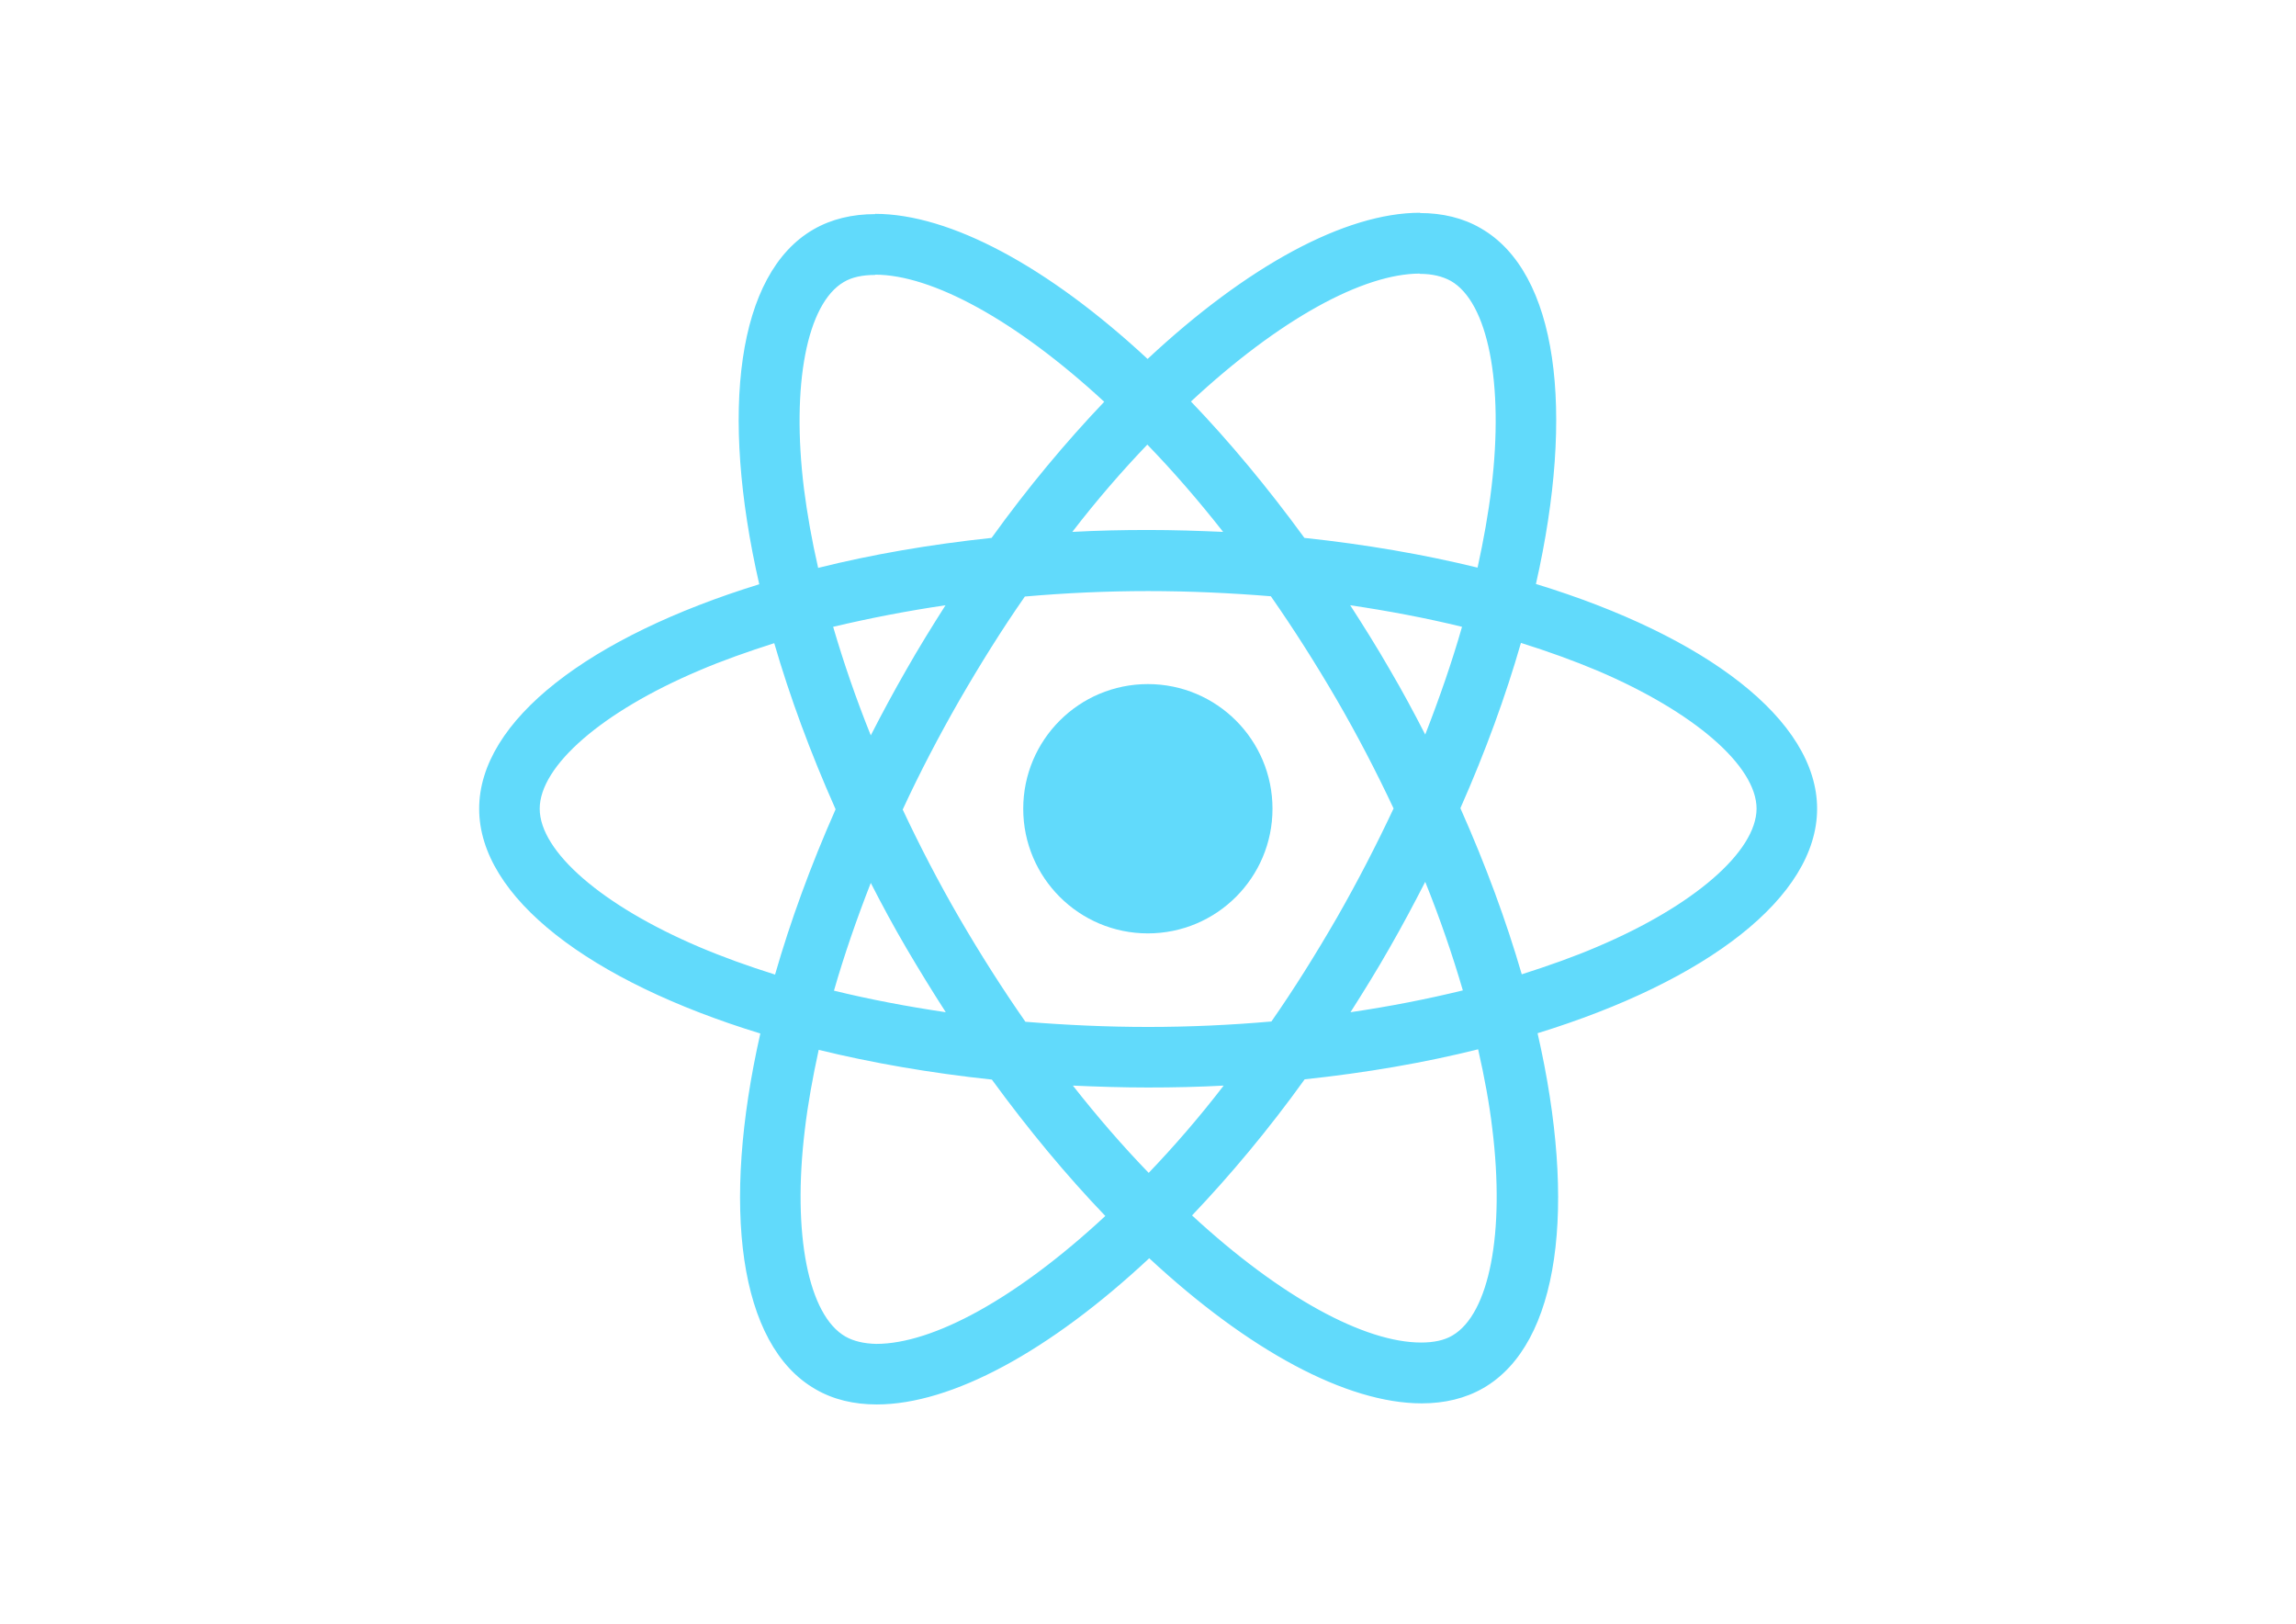
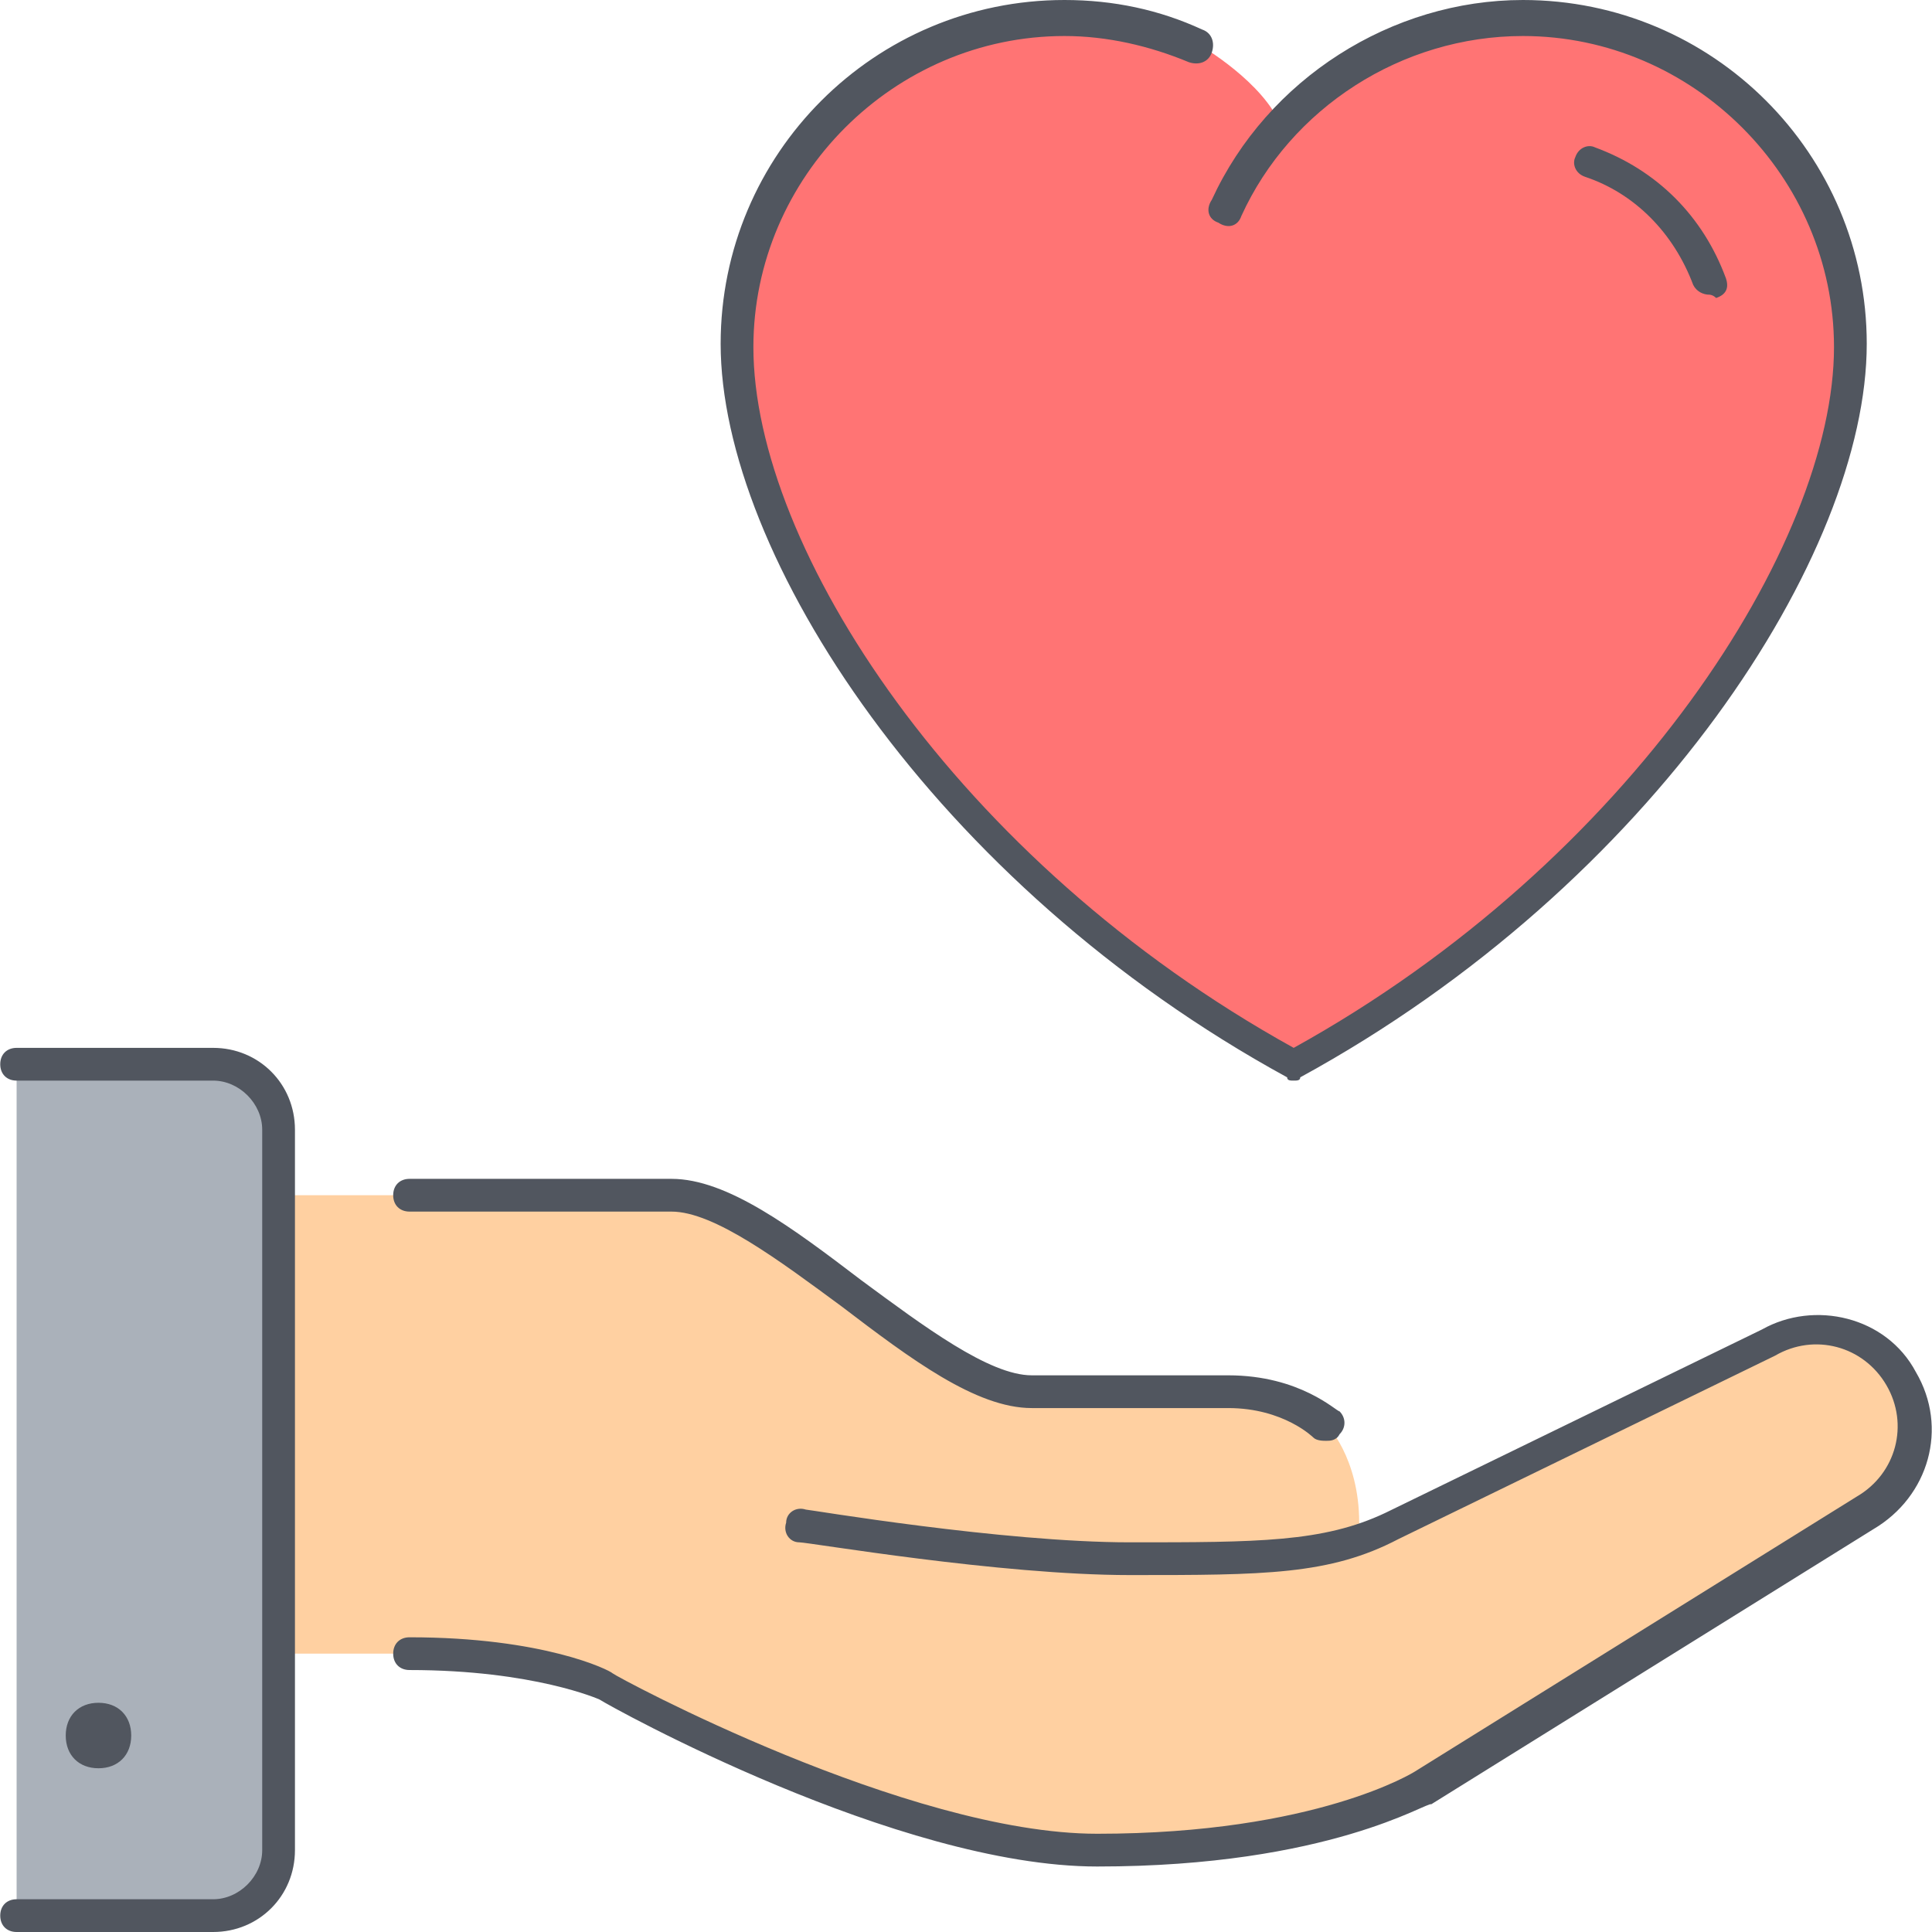
- <svg xmlns="http://www.w3.org/2000/svg" viewBox="0 0 841.9 595.3">
-   <g fill="#61DAFB">
-     <path d="M666.3 296.5c0-32.5-40.7-63.3-103.1-82.4 14.4-63.6 8-114.2-20.2-130.4-6.5-3.8-14.1-5.6-22.4-5.6v22.3c4.6 0 8.3.9 11.4 2.6 13.6 7.8 19.5 37.5 14.9 75.7-1.1 9.4-2.9 19.3-5.1 29.4-19.6-4.8-41-8.5-63.5-10.9-13.5-18.5-27.5-35.3-41.6-50 32.6-30.3 63.2-46.9 84-46.9V78c-27.5 0-63.5 19.6-99.9 53.6-36.4-33.8-72.4-53.2-99.9-53.2v22.3c20.7 0 51.4 16.5 84 46.6-14 14.7-28 31.4-41.3 49.9-22.6 2.4-44 6.1-63.6 11-2.3-10-4-19.7-5.2-29-4.7-38.2 1.1-67.9 14.6-75.8 3-1.8 6.9-2.6 11.5-2.6V78.5c-8.4 0-16 1.8-22.6 5.6-28.1 16.2-34.4 66.7-19.9 130.1-62.2 19.2-102.7 49.9-102.7 82.3 0 32.5 40.7 63.3 103.1 82.4-14.4 63.6-8 114.2 20.2 130.4 6.5 3.8 14.1 5.6 22.5 5.6 27.5 0 63.5-19.6 99.9-53.6 36.4 33.8 72.4 53.2 99.9 53.2 8.4 0 16-1.8 22.6-5.6 28.1-16.2 34.4-66.7 19.9-130.1 62-19.1 102.5-49.9 102.5-82.3zm-130.2-66.7c-3.7 12.9-8.3 26.2-13.5 39.5-4.1-8-8.4-16-13.1-24-4.6-8-9.5-15.8-14.4-23.4 14.2 2.1 27.9 4.7 41 7.9zm-45.8 106.5c-7.8 13.5-15.8 26.3-24.1 38.2-14.9 1.3-30 2-45.2 2-15.1 0-30.2-.7-45-1.9-8.3-11.9-16.4-24.6-24.2-38-7.6-13.1-14.5-26.4-20.8-39.8 6.2-13.4 13.2-26.8 20.7-39.9 7.8-13.5 15.8-26.3 24.1-38.2 14.9-1.3 30-2 45.2-2 15.1 0 30.2.7 45 1.9 8.3 11.9 16.4 24.6 24.2 38 7.6 13.1 14.5 26.4 20.8 39.8-6.3 13.4-13.2 26.8-20.7 39.9zm32.3-13c5.4 13.4 10 26.8 13.8 39.8-13.1 3.2-26.9 5.9-41.2 8 4.9-7.7 9.8-15.6 14.4-23.7 4.6-8 8.9-16.1 13-24.1zM421.2 430c-9.3-9.6-18.6-20.3-27.8-32 9 .4 18.2.7 27.5.7 9.4 0 18.7-.2 27.8-.7-9 11.7-18.3 22.4-27.5 32zm-74.4-58.9c-14.2-2.1-27.9-4.7-41-7.9 3.7-12.9 8.3-26.2 13.5-39.5 4.1 8 8.4 16 13.1 24 4.7 8 9.5 15.8 14.4 23.4zM420.7 163c9.3 9.6 18.6 20.3 27.8 32-9-.4-18.2-.7-27.5-.7-9.4 0-18.7.2-27.8.7 9-11.7 18.3-22.4 27.5-32zm-74 58.9c-4.9 7.7-9.8 15.6-14.4 23.7-4.6 8-8.9 16-13 24-5.4-13.4-10-26.8-13.8-39.8 13.1-3.1 26.9-5.8 41.2-7.9zm-90.5 125.2c-35.4-15.1-58.3-34.9-58.3-50.6 0-15.7 22.9-35.6 58.3-50.6 8.6-3.7 18-7 27.7-10.1 5.7 19.6 13.2 40 22.5 60.9-9.2 20.8-16.6 41.1-22.2 60.6-9.9-3.1-19.3-6.5-28-10.2zM310 490c-13.6-7.8-19.5-37.5-14.9-75.7 1.1-9.4 2.9-19.3 5.1-29.4 19.6 4.8 41 8.5 63.5 10.9 13.5 18.5 27.5 35.3 41.6 50-32.6 30.3-63.2 46.9-84 46.9-4.5-.1-8.3-1-11.3-2.7zm237.2-76.2c4.7 38.2-1.1 67.9-14.6 75.8-3 1.8-6.9 2.6-11.5 2.6-20.7 0-51.4-16.5-84-46.6 14-14.7 28-31.4 41.3-49.9 22.6-2.4 44-6.1 63.6-11 2.3 10.1 4.1 19.8 5.2 29.1zm38.5-66.7c-8.6 3.7-18 7-27.7 10.1-5.7-19.6-13.2-40-22.5-60.9 9.2-20.8 16.6-41.1 22.2-60.6 9.9 3.1 19.3 6.5 28.1 10.2 35.4 15.1 58.3 34.9 58.3 50.6-.1 15.7-23 35.6-58.4 50.6zM320.8 78.4z" />
-     <circle cx="420.9" cy="296.5" r="45.7" />
-     <path d="M520.5 78.1z" />
+ <svg xmlns="http://www.w3.org/2000/svg" height="800px" width="800px" version="1.1" id="Layer_1" viewBox="0 0 503.467 503.467" xml:space="preserve">
+   <g transform="translate(1 1)">
+     <path style="fill:#AAB1BA;" d="M3.33,498.2V276.333h51.2c9.387,0,17.067,7.68,17.067,17.067v17.067v119.467v51.2   c0,9.387-7.68,17.067-17.067,17.067H3.33z" />
+     <path style="fill:#FF7474;" d="M332.716,31.427c15.36-17.067,38.4-28.16,63.147-28.16c46.933,0,85.333,38.4,85.333,85.333   c0,51.2-51.2,136.533-145.067,187.733C242.263,225.133,191.063,139.8,191.063,88.6c0-46.933,38.4-85.333,85.333-85.333   c11.947,0,23.893,2.56,34.133,6.827c0,0,15.36,8.533,21.333,19.627L332.716,31.427z" />
+     <path style="fill:#FFD0A1;" d="M354.05,399.213c2.56-0.853,5.12-1.707,7.68-3.413l98.133-47.787   c11.947-6.827,28.16-2.56,34.987,9.387c6.827,11.947,2.56,28.16-9.387,34.987l-115.2,71.68c0,0-25.6,17.067-85.333,17.067   c-51.2,0-128-42.667-128-42.667s-17.067-8.533-51.2-8.533H71.596V310.467h102.4c25.6,0,68.267,51.2,93.867,51.2h51.2   c17.067,0,25.6,8.533,25.6,8.533s8.533,8.533,8.533,25.6L354.05,399.213z" />
  </g>
+   <path style="fill:#51565F;" d="M55.53,503.467H4.33c-2.56,0-4.267-1.707-4.267-4.267c0-2.56,1.707-4.267,4.267-4.267h51.2  c6.827,0,12.8-5.973,12.8-12.8V294.4c0-6.827-5.973-12.8-12.8-12.8H4.33c-2.56,0-4.267-1.707-4.267-4.267s1.707-4.267,4.267-4.267  h51.2c11.947,0,21.333,9.387,21.333,21.333v187.733C76.863,494.08,67.476,503.467,55.53,503.467z M285.93,486.4  c-52.053,0-127.147-41.813-129.707-43.52l0,0c0,0-17.067-7.68-49.493-7.68c-2.56,0-4.267-1.707-4.267-4.267  c0-2.56,1.707-4.267,4.267-4.267c34.987,0,52.053,8.533,52.907,9.387c0.853,0.853,76.8,41.813,126.293,41.813  c57.173,0,82.773-16.213,82.773-16.213l115.2-71.68c10.24-5.973,13.653-18.773,7.68-29.013c-5.973-10.24-18.773-13.653-29.013-7.68  l-98.133,47.787c-17.92,9.387-34.987,9.387-69.973,9.387c-34.133,0-83.627-8.533-86.187-8.533s-4.267-2.56-3.413-5.12  c0-2.56,2.56-4.267,5.12-3.413c0.853,0,51.2,8.533,84.48,8.533s50.347,0,66.56-7.68l98.133-47.787  c13.653-7.68,32.427-3.413,40.107,11.093c8.533,14.507,3.413,32.427-11.093,40.96l-115.2,71.68  C372.116,469.333,346.516,486.4,285.93,486.4z M25.663,460.8c-5.12,0-8.533-3.413-8.533-8.533s3.413-8.533,8.533-8.533  s8.533,3.413,8.533,8.533S30.783,460.8,25.663,460.8z M345.663,375.467c-0.853,0-2.56,0-3.413-0.853l0,0c0,0-7.68-7.68-22.187-7.68  h-51.2c-14.507,0-31.573-12.8-49.493-26.453c-16.213-11.947-33.28-24.747-44.373-24.747H106.73c-2.56,0-4.267-1.707-4.267-4.267  c0-2.56,1.707-4.267,4.267-4.267h68.267c14.507,0,31.573,12.8,49.493,26.453c16.213,11.947,33.28,24.747,44.373,24.747h51.2  c18.773,0,28.16,9.387,29.013,9.387c1.707,1.707,1.707,4.267,0,5.973C348.223,375.467,346.516,375.467,345.663,375.467z   M337.13,281.6c-0.853,0-1.707,0-1.707-0.853C243.263,230.4,187.796,144.213,187.796,89.6c0-49.493,40.107-89.6,89.6-89.6  c12.8,0,24.747,2.56,35.84,7.68c2.56,0.853,3.413,3.413,2.56,5.973c-0.853,2.56-3.413,3.413-5.973,2.56  c-10.24-4.267-21.333-6.827-32.427-6.827c-44.373,0-81.067,36.693-81.067,81.067c0,52.053,52.907,133.973,140.8,182.613  c87.893-48.64,140.8-131.413,140.8-182.613c0-44.373-36.693-81.067-81.067-81.067c-31.573,0-60.587,18.773-73.387,46.933  c-0.853,2.56-3.413,3.413-5.973,1.707c-2.56-0.853-3.413-3.413-1.707-5.973C330.303,20.48,362.73,0,396.863,0  c49.493,0,89.6,40.107,89.6,89.6c0,54.613-55.467,140.8-147.627,191.147C338.836,281.6,337.983,281.6,337.13,281.6z M445.503,76.8  c-1.707,0-3.413-0.853-4.267-2.56c-5.12-13.653-15.36-23.893-28.16-28.16c-2.56-0.853-3.413-3.413-2.56-5.12  c0.853-2.56,3.413-3.413,5.12-2.56c16.213,5.973,28.16,17.92,34.133,34.133c0.853,2.56,0,4.267-2.56,5.12  C446.356,76.8,445.503,76.8,445.503,76.8z" />
</svg>
